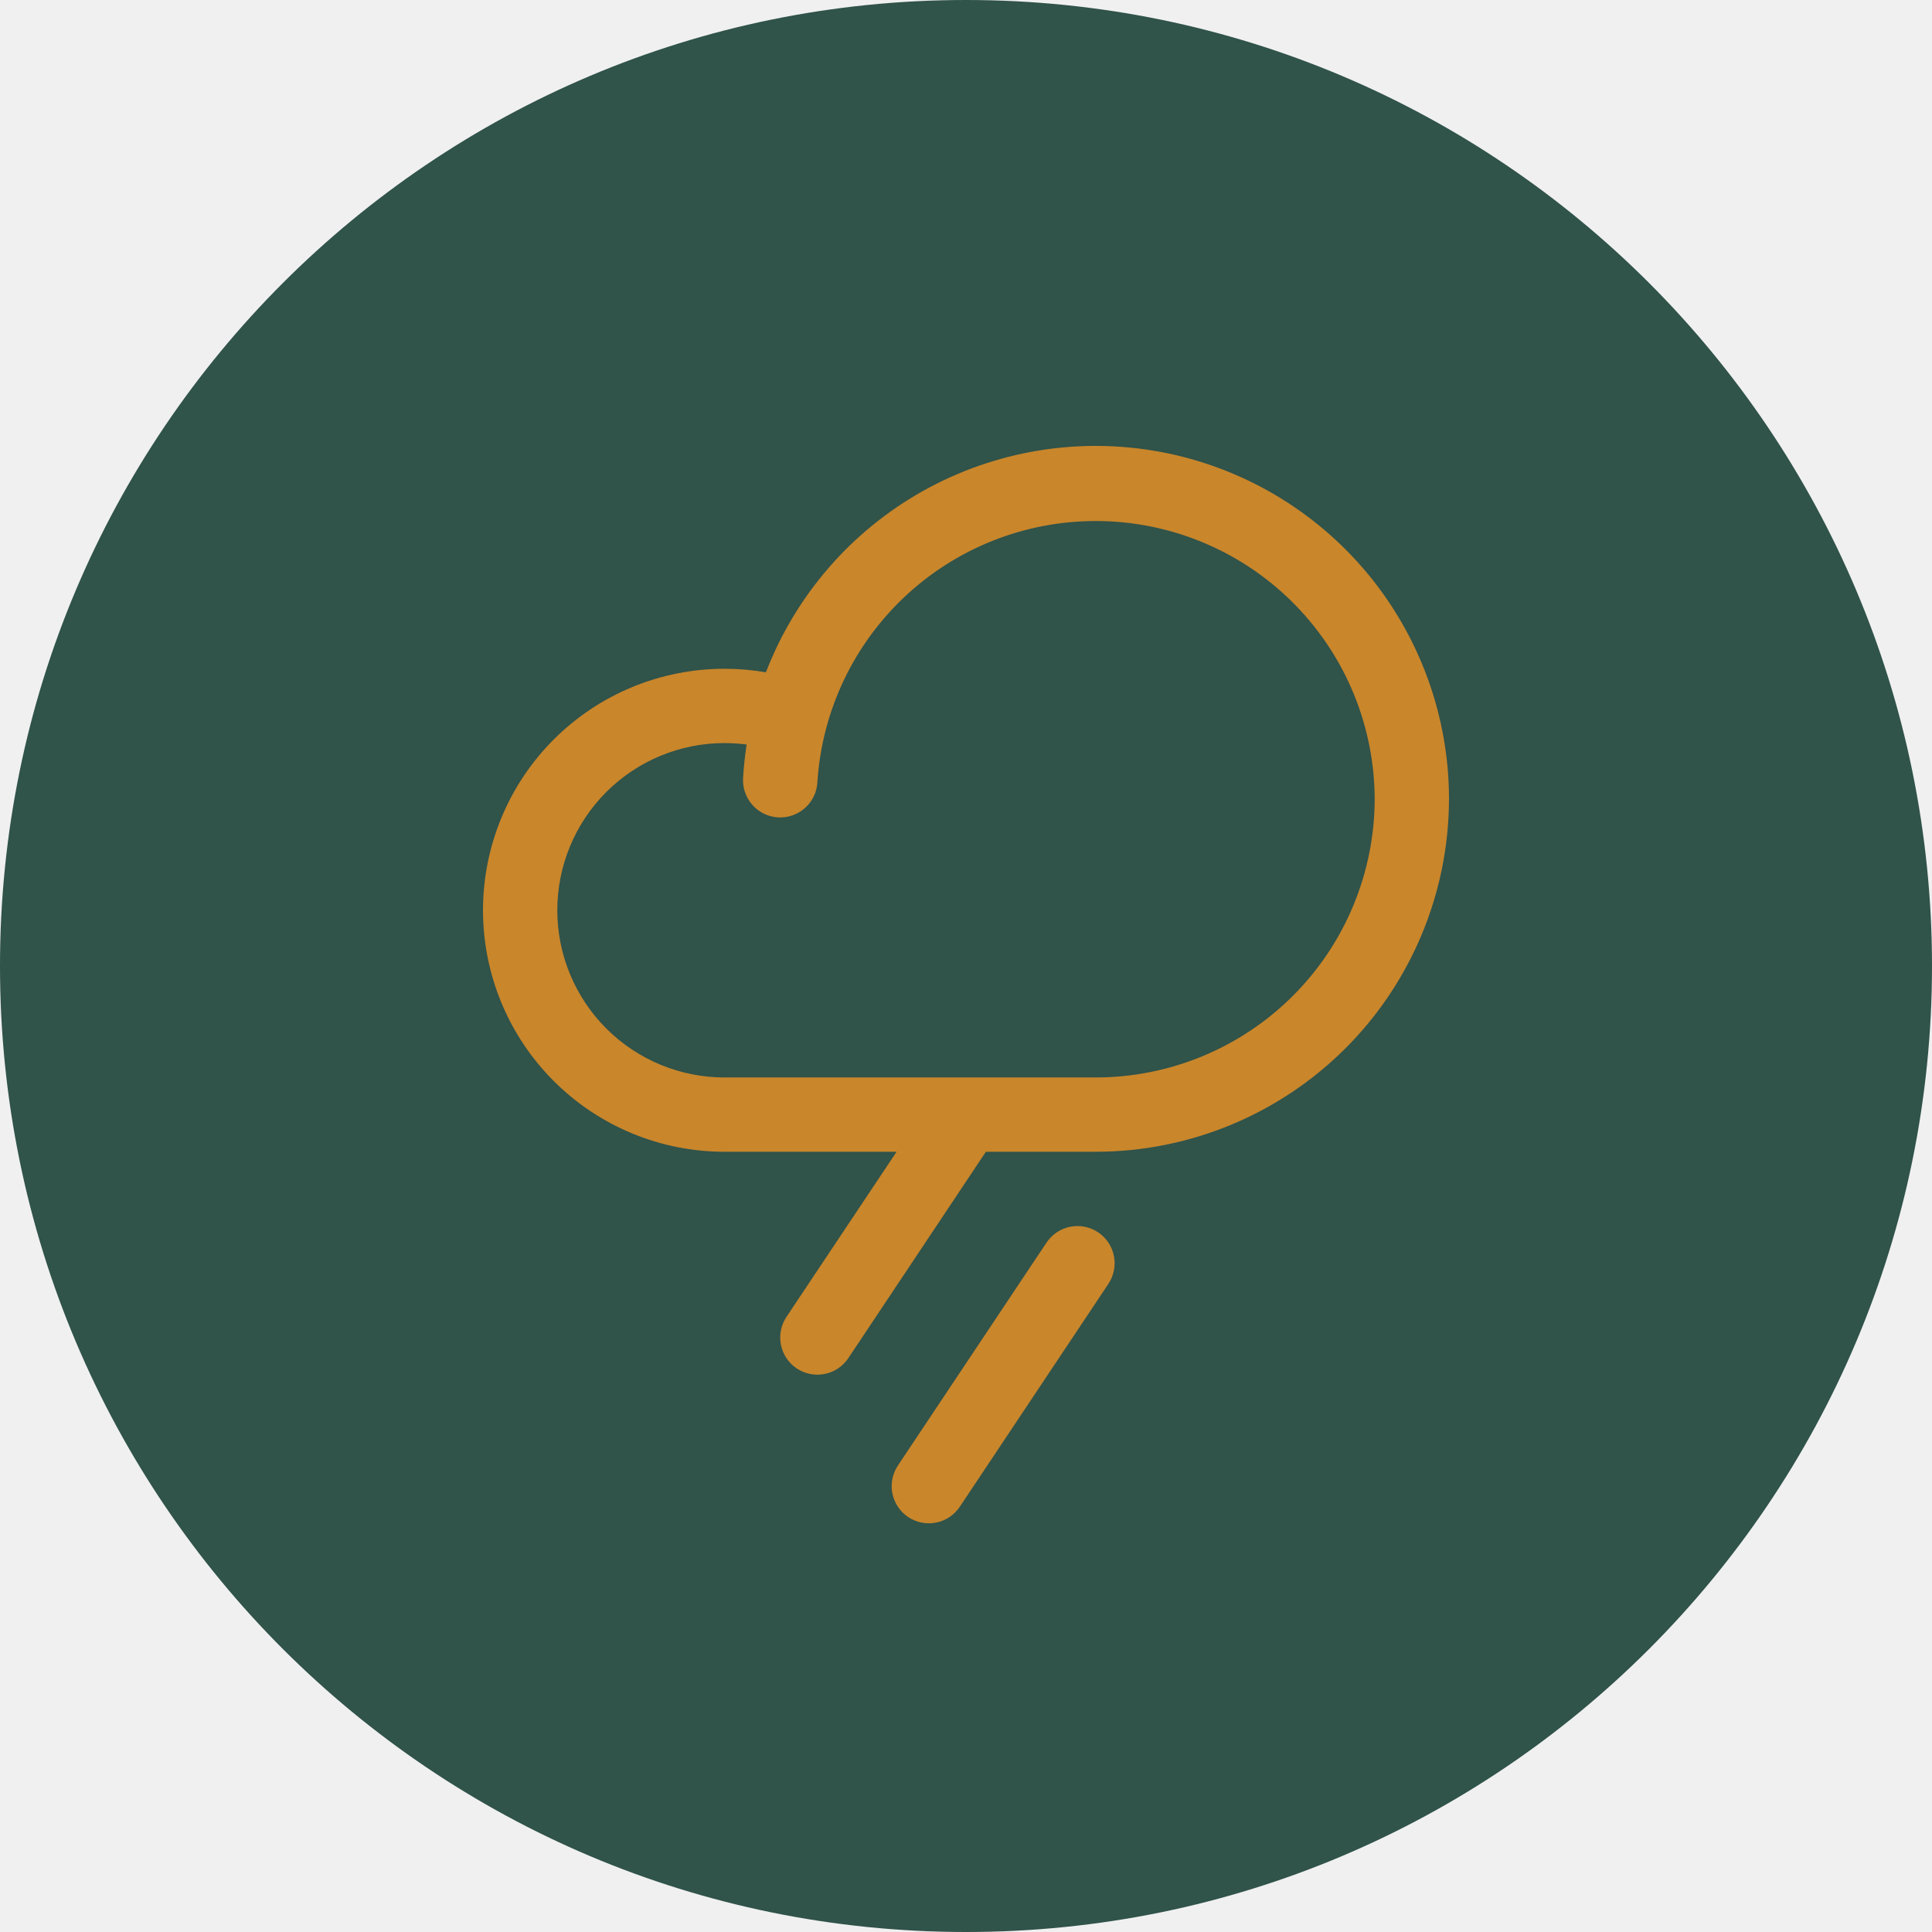
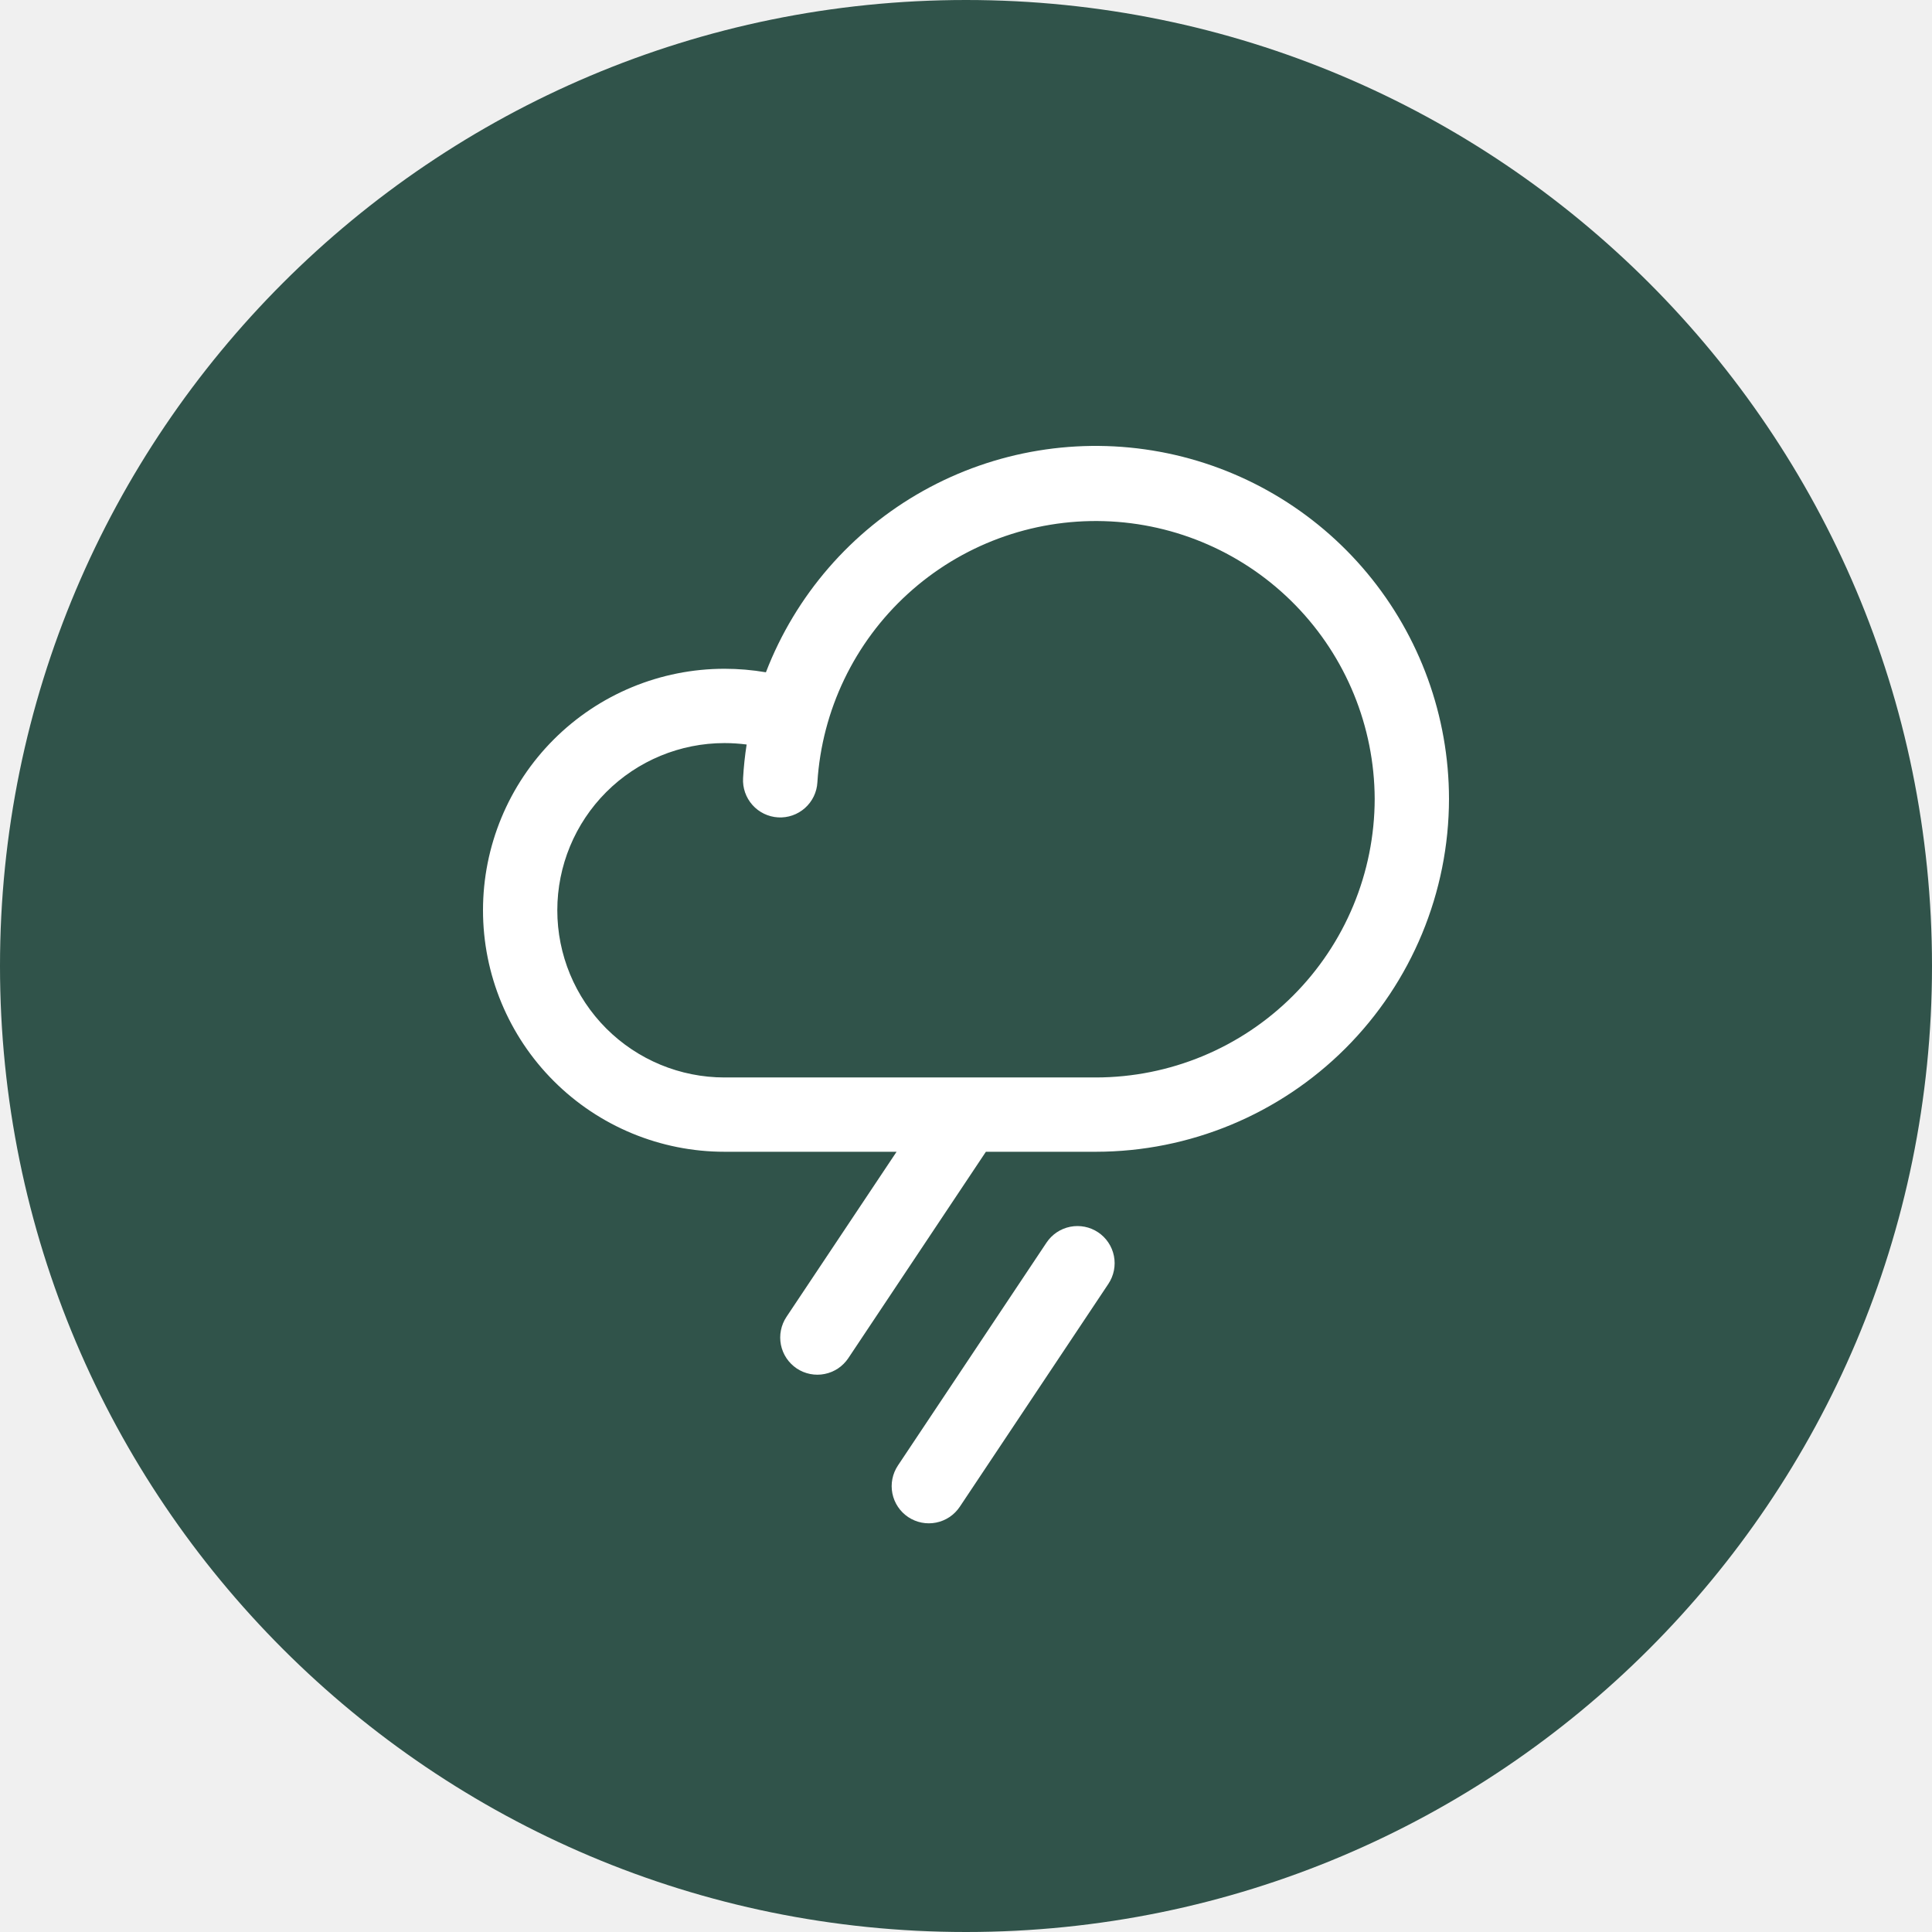
<svg xmlns="http://www.w3.org/2000/svg" width="78" height="78" viewBox="0 0 78 78" fill="none">
  <rect width="78" height="78" rx="39" fill="#30534A" />
-   <path d="M44.749 51.832L38.749 60.832C38.639 60.996 38.499 61.137 38.335 61.247C38.171 61.356 37.988 61.433 37.794 61.471C37.404 61.55 36.999 61.469 36.667 61.249C36.336 61.028 36.106 60.684 36.028 60.294C35.95 59.904 36.031 59.498 36.251 59.167L42.251 50.167C42.472 49.836 42.815 49.606 43.206 49.528C43.596 49.45 44.001 49.53 44.333 49.751C44.664 49.972 44.894 50.315 44.972 50.706C45.05 51.096 44.969 51.501 44.749 51.832ZM58.5 32.25C58.496 36.028 56.993 39.65 54.322 42.322C51.65 44.993 48.028 46.496 44.25 46.5H39.803L34.249 54.832C34.139 54.996 33.999 55.137 33.835 55.247C33.671 55.356 33.488 55.433 33.294 55.471C33.101 55.51 32.902 55.51 32.709 55.472C32.515 55.434 32.331 55.358 32.167 55.249C32.004 55.139 31.863 54.999 31.753 54.835C31.643 54.671 31.567 54.487 31.528 54.294C31.49 54.101 31.489 53.902 31.528 53.709C31.566 53.515 31.642 53.331 31.751 53.167L36.197 46.5H29.25C26.664 46.5 24.184 45.473 22.356 43.644C20.527 41.816 19.5 39.336 19.5 36.75C19.5 34.164 20.527 31.684 22.356 29.855C24.184 28.027 26.664 27 29.25 27C29.811 27 30.37 27.048 30.922 27.142C32.119 24.035 34.364 21.444 37.27 19.818C40.176 18.193 43.559 17.635 46.833 18.241C50.107 18.847 53.066 20.58 55.196 23.138C57.327 25.697 58.496 28.92 58.5 32.25ZM55.5 32.25C55.488 29.329 54.341 26.526 52.302 24.435C50.263 22.343 47.491 21.126 44.571 21.04C41.651 20.954 38.812 22.005 36.653 23.973C34.494 25.941 33.184 28.671 33 31.586C32.989 31.783 32.939 31.976 32.853 32.154C32.767 32.331 32.647 32.49 32.5 32.621C32.202 32.887 31.812 33.023 31.414 33C31.016 32.977 30.643 32.797 30.378 32.499C30.113 32.202 29.977 31.811 30 31.414C30.026 30.956 30.074 30.504 30.144 30.058C29.848 30.02 29.549 30 29.25 30C27.46 30 25.743 30.711 24.477 31.977C23.211 33.243 22.5 34.96 22.5 36.75C22.5 38.54 23.211 40.257 24.477 41.523C25.743 42.789 27.46 43.5 29.25 43.5H44.25C47.233 43.496 50.092 42.31 52.201 40.201C54.31 38.092 55.496 35.232 55.5 32.25Z" fill="#C9862B" />
+   <path d="M44.749 51.832L38.749 60.832C38.639 60.996 38.499 61.137 38.335 61.247C38.171 61.356 37.988 61.433 37.794 61.471C37.404 61.55 36.999 61.469 36.667 61.249C36.336 61.028 36.106 60.684 36.028 60.294C35.95 59.904 36.031 59.498 36.251 59.167L42.251 50.167C42.472 49.836 42.815 49.606 43.206 49.528C43.596 49.45 44.001 49.53 44.333 49.751C44.664 49.972 44.894 50.315 44.972 50.706C45.05 51.096 44.969 51.501 44.749 51.832ZM58.5 32.25C58.496 36.028 56.993 39.65 54.322 42.322C51.65 44.993 48.028 46.496 44.25 46.5H39.803L34.249 54.832C34.139 54.996 33.999 55.137 33.835 55.247C33.671 55.356 33.488 55.433 33.294 55.471C33.101 55.51 32.902 55.51 32.709 55.472C32.515 55.434 32.331 55.358 32.167 55.249C32.004 55.139 31.863 54.999 31.753 54.835C31.643 54.671 31.567 54.487 31.528 54.294C31.49 54.101 31.489 53.902 31.528 53.709C31.566 53.515 31.642 53.331 31.751 53.167L36.197 46.5H29.25C26.664 46.5 24.184 45.473 22.356 43.644C20.527 41.816 19.5 39.336 19.5 36.75C19.5 34.164 20.527 31.684 22.356 29.855C24.184 28.027 26.664 27 29.25 27C29.811 27 30.37 27.048 30.922 27.142C32.119 24.035 34.364 21.444 37.27 19.818C40.176 18.193 43.559 17.635 46.833 18.241C50.107 18.847 53.066 20.58 55.196 23.138C57.327 25.697 58.496 28.92 58.5 32.25ZM55.5 32.25C55.488 29.329 54.341 26.526 52.302 24.435C50.263 22.343 47.491 21.126 44.571 21.04C41.651 20.954 38.812 22.005 36.653 23.973C34.494 25.941 33.184 28.671 33 31.586C32.989 31.783 32.939 31.976 32.853 32.154C32.767 32.331 32.647 32.49 32.5 32.621C32.202 32.887 31.812 33.023 31.414 33C31.016 32.977 30.643 32.797 30.378 32.499C30.113 32.202 29.977 31.811 30 31.414C30.026 30.956 30.074 30.504 30.144 30.058C29.848 30.02 29.549 30 29.25 30C27.46 30 25.743 30.711 24.477 31.977C23.211 33.243 22.5 34.96 22.5 36.75C22.5 38.54 23.211 40.257 24.477 41.523C25.743 42.789 27.46 43.5 29.25 43.5H44.25C47.233 43.496 50.092 42.31 52.201 40.201C54.31 38.092 55.496 35.232 55.5 32.25Z" fill="#ffffff" />
</svg>
